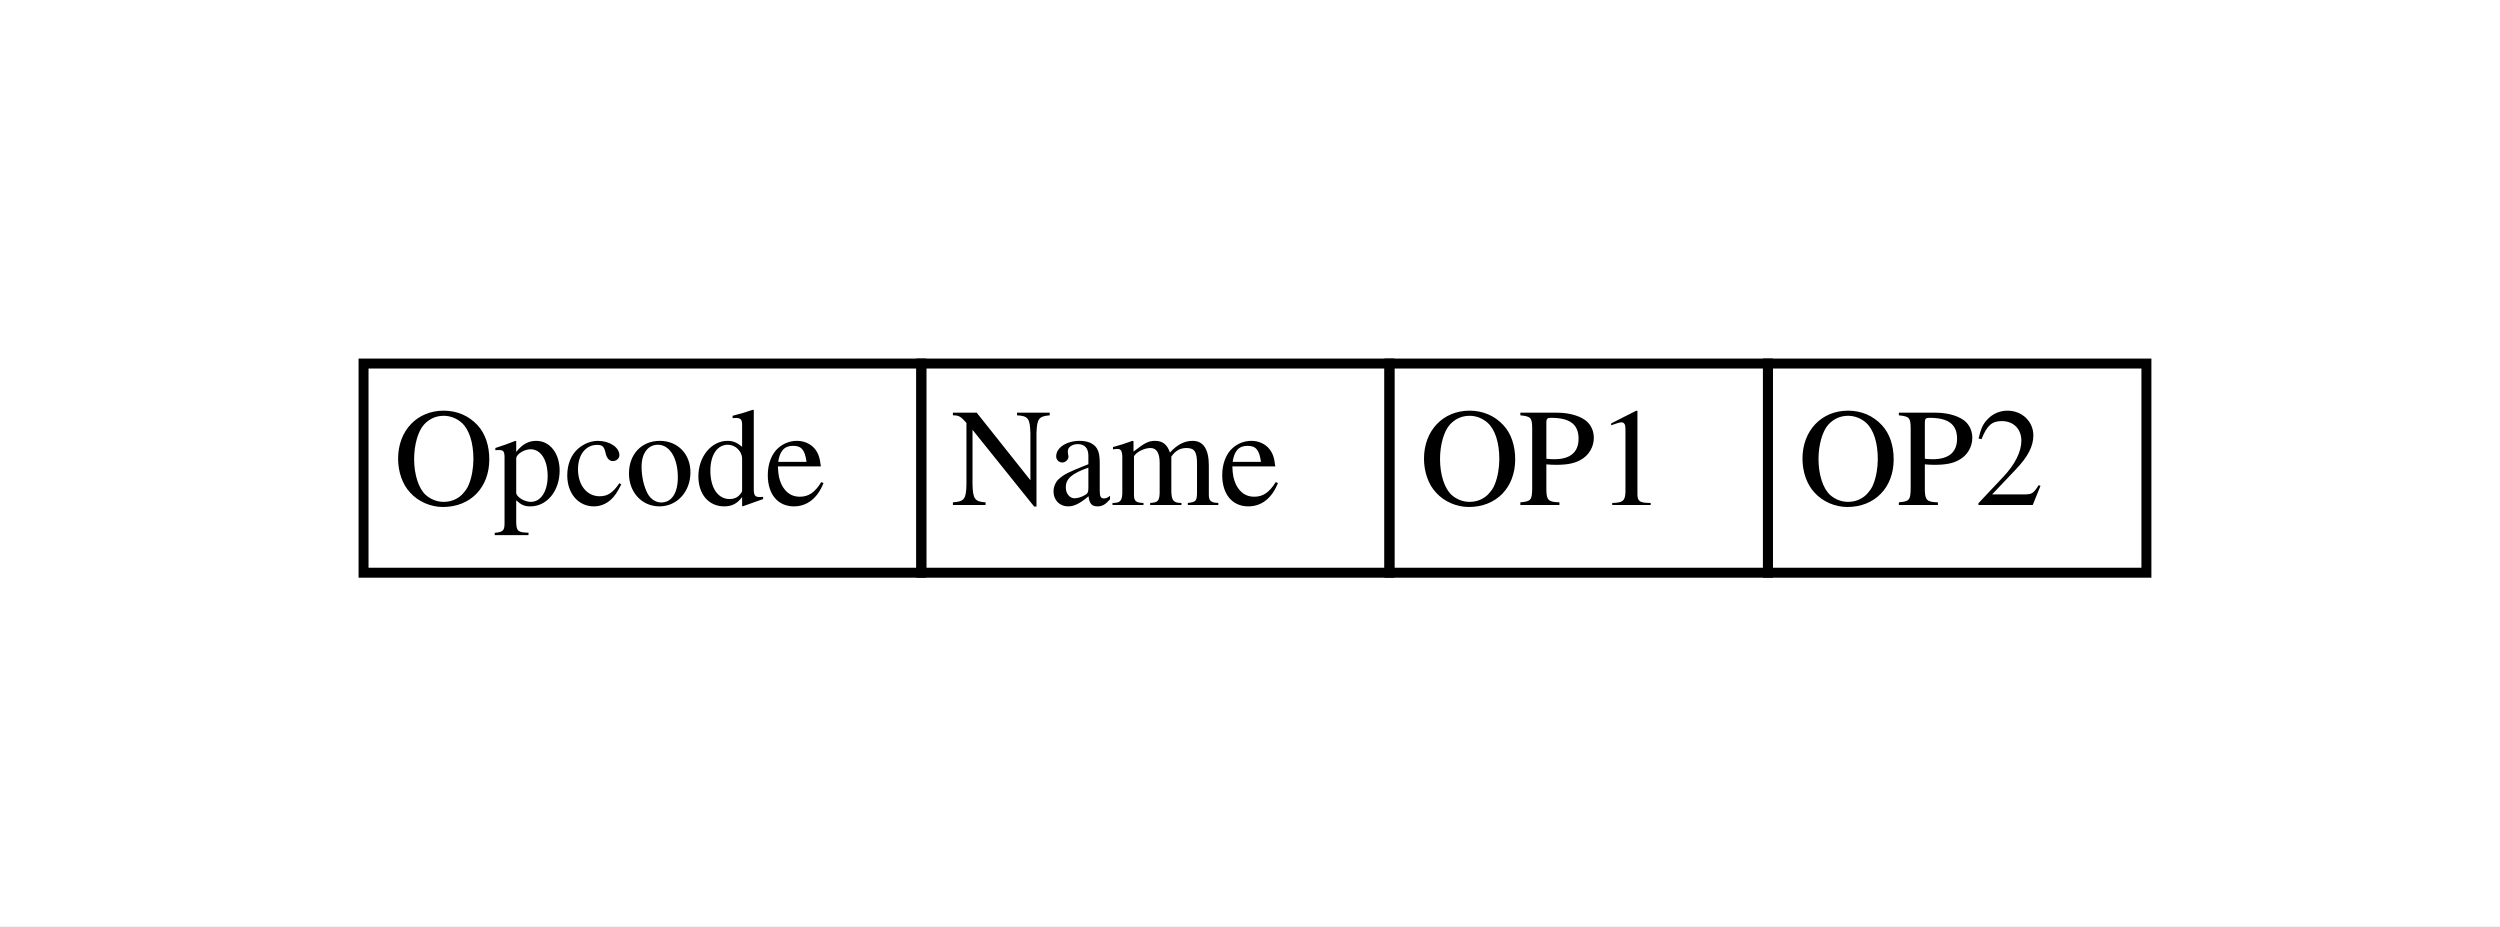
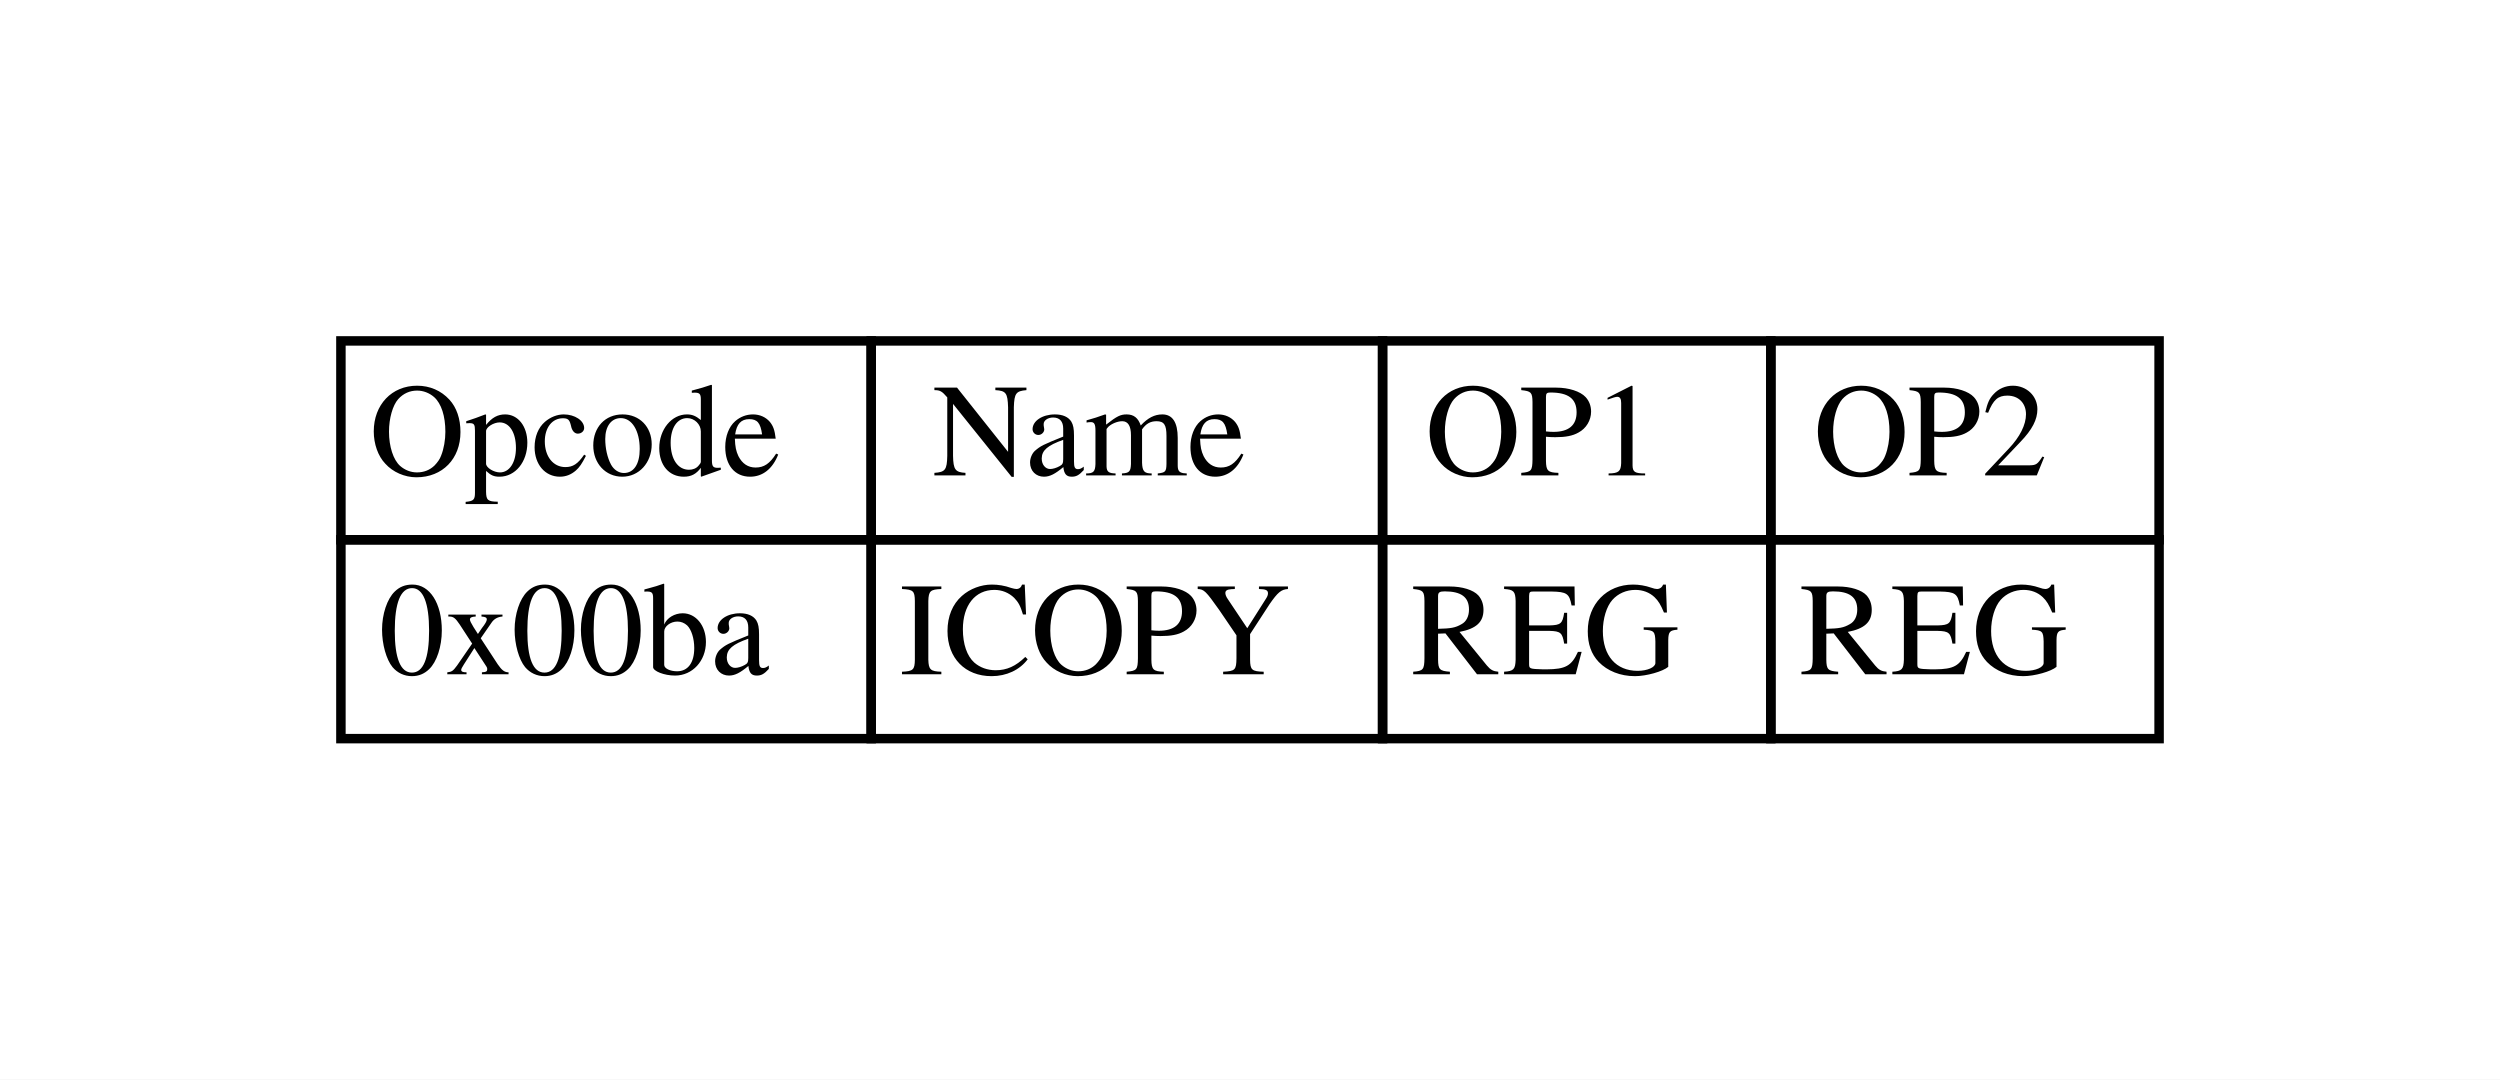
- <svg xmlns="http://www.w3.org/2000/svg" width="251pt" height="93pt" viewBox="0.00 0.00 251.00 93.00">
-   <g id="graph0" class="graph" transform="scale(1 1) rotate(0) translate(36 57)">
-     <polygon fill="white" stroke="none" points="-36,36 -36,-57 215,-57 215,36 -36,36" />
+ <svg xmlns="http://www.w3.org/2000/svg" width="264pt" height="114pt" viewBox="0.00 0.00 264.00 114.00">
+   <g id="graph0" class="graph" transform="scale(1 1) rotate(0) translate(36 78)">
+     <polygon fill="white" stroke="none" points="-36,36 -36,-78 228,-78 228,36 -36,36" />
    <g id="node1" class="node">
-       <polygon fill="none" stroke="black" points="0.5,0.5 0.5,-20.5 56.5,-20.5 56.5,0.5 0.5,0.5" />
-       <text text-anchor="start" x="3.5" y="-6.3" font-family="Times,serif" font-size="14.00"> Opcode </text>
-       <polygon fill="none" stroke="black" points="56.5,0.5 56.5,-20.5 103.5,-20.5 103.5,0.5 56.5,0.5" />
-       <text text-anchor="start" x="59.5" y="-6.3" font-family="Times,serif" font-size="14.00"> Name </text>
-       <polygon fill="none" stroke="black" points="103.5,0.5 103.5,-20.5 141.5,-20.5 141.5,0.5 103.5,0.5" />
-       <text text-anchor="start" x="106.5" y="-6.3" font-family="Times,serif" font-size="14.00"> OP1 </text>
-       <polygon fill="none" stroke="black" points="141.5,0.5 141.5,-20.5 179.5,-20.5 179.5,0.5 141.5,0.5" />
-       <text text-anchor="start" x="144.5" y="-6.3" font-family="Times,serif" font-size="14.00"> OP2 </text>
+       <polygon fill="none" stroke="black" points="0,-21 0,-42 56,-42 56,-21 0,-21" />
+       <text text-anchor="start" x="3" y="-27.8" font-family="Times,serif" font-size="14.00"> Opcode </text>
+       <polygon fill="none" stroke="black" points="56,-21 56,-42 110,-42 110,-21 56,-21" />
+       <text text-anchor="start" x="62.5" y="-27.8" font-family="Times,serif" font-size="14.00"> Name </text>
+       <polygon fill="none" stroke="black" points="110,-21 110,-42 151,-42 151,-21 110,-21" />
+       <text text-anchor="start" x="114.5" y="-27.8" font-family="Times,serif" font-size="14.00"> OP1 </text>
+       <polygon fill="none" stroke="black" points="151,-21 151,-42 192,-42 192,-21 151,-21" />
+       <text text-anchor="start" x="155.5" y="-27.8" font-family="Times,serif" font-size="14.00"> OP2 </text>
+       <polygon fill="none" stroke="black" points="0,0 0,-21 56,-21 56,0 0,0" />
+       <text text-anchor="start" x="4" y="-6.8" font-family="Times,serif" font-size="14.00"> 0x00ba </text>
+       <polygon fill="none" stroke="black" points="56,0 56,-21 110,-21 110,0 56,0" />
+       <text text-anchor="start" x="59" y="-6.8" font-family="Times,serif" font-size="14.00"> ICOPY </text>
+       <polygon fill="none" stroke="black" points="110,0 110,-21 151,-21 151,0 110,0" />
+       <text text-anchor="start" x="113" y="-6.8" font-family="Times,serif" font-size="14.00"> REG </text>
+       <polygon fill="none" stroke="black" points="151,0 151,-21 192,-21 192,0 151,0" />
+       <text text-anchor="start" x="154" y="-6.8" font-family="Times,serif" font-size="14.00"> REG </text>
    </g>
  </g>
</svg>
